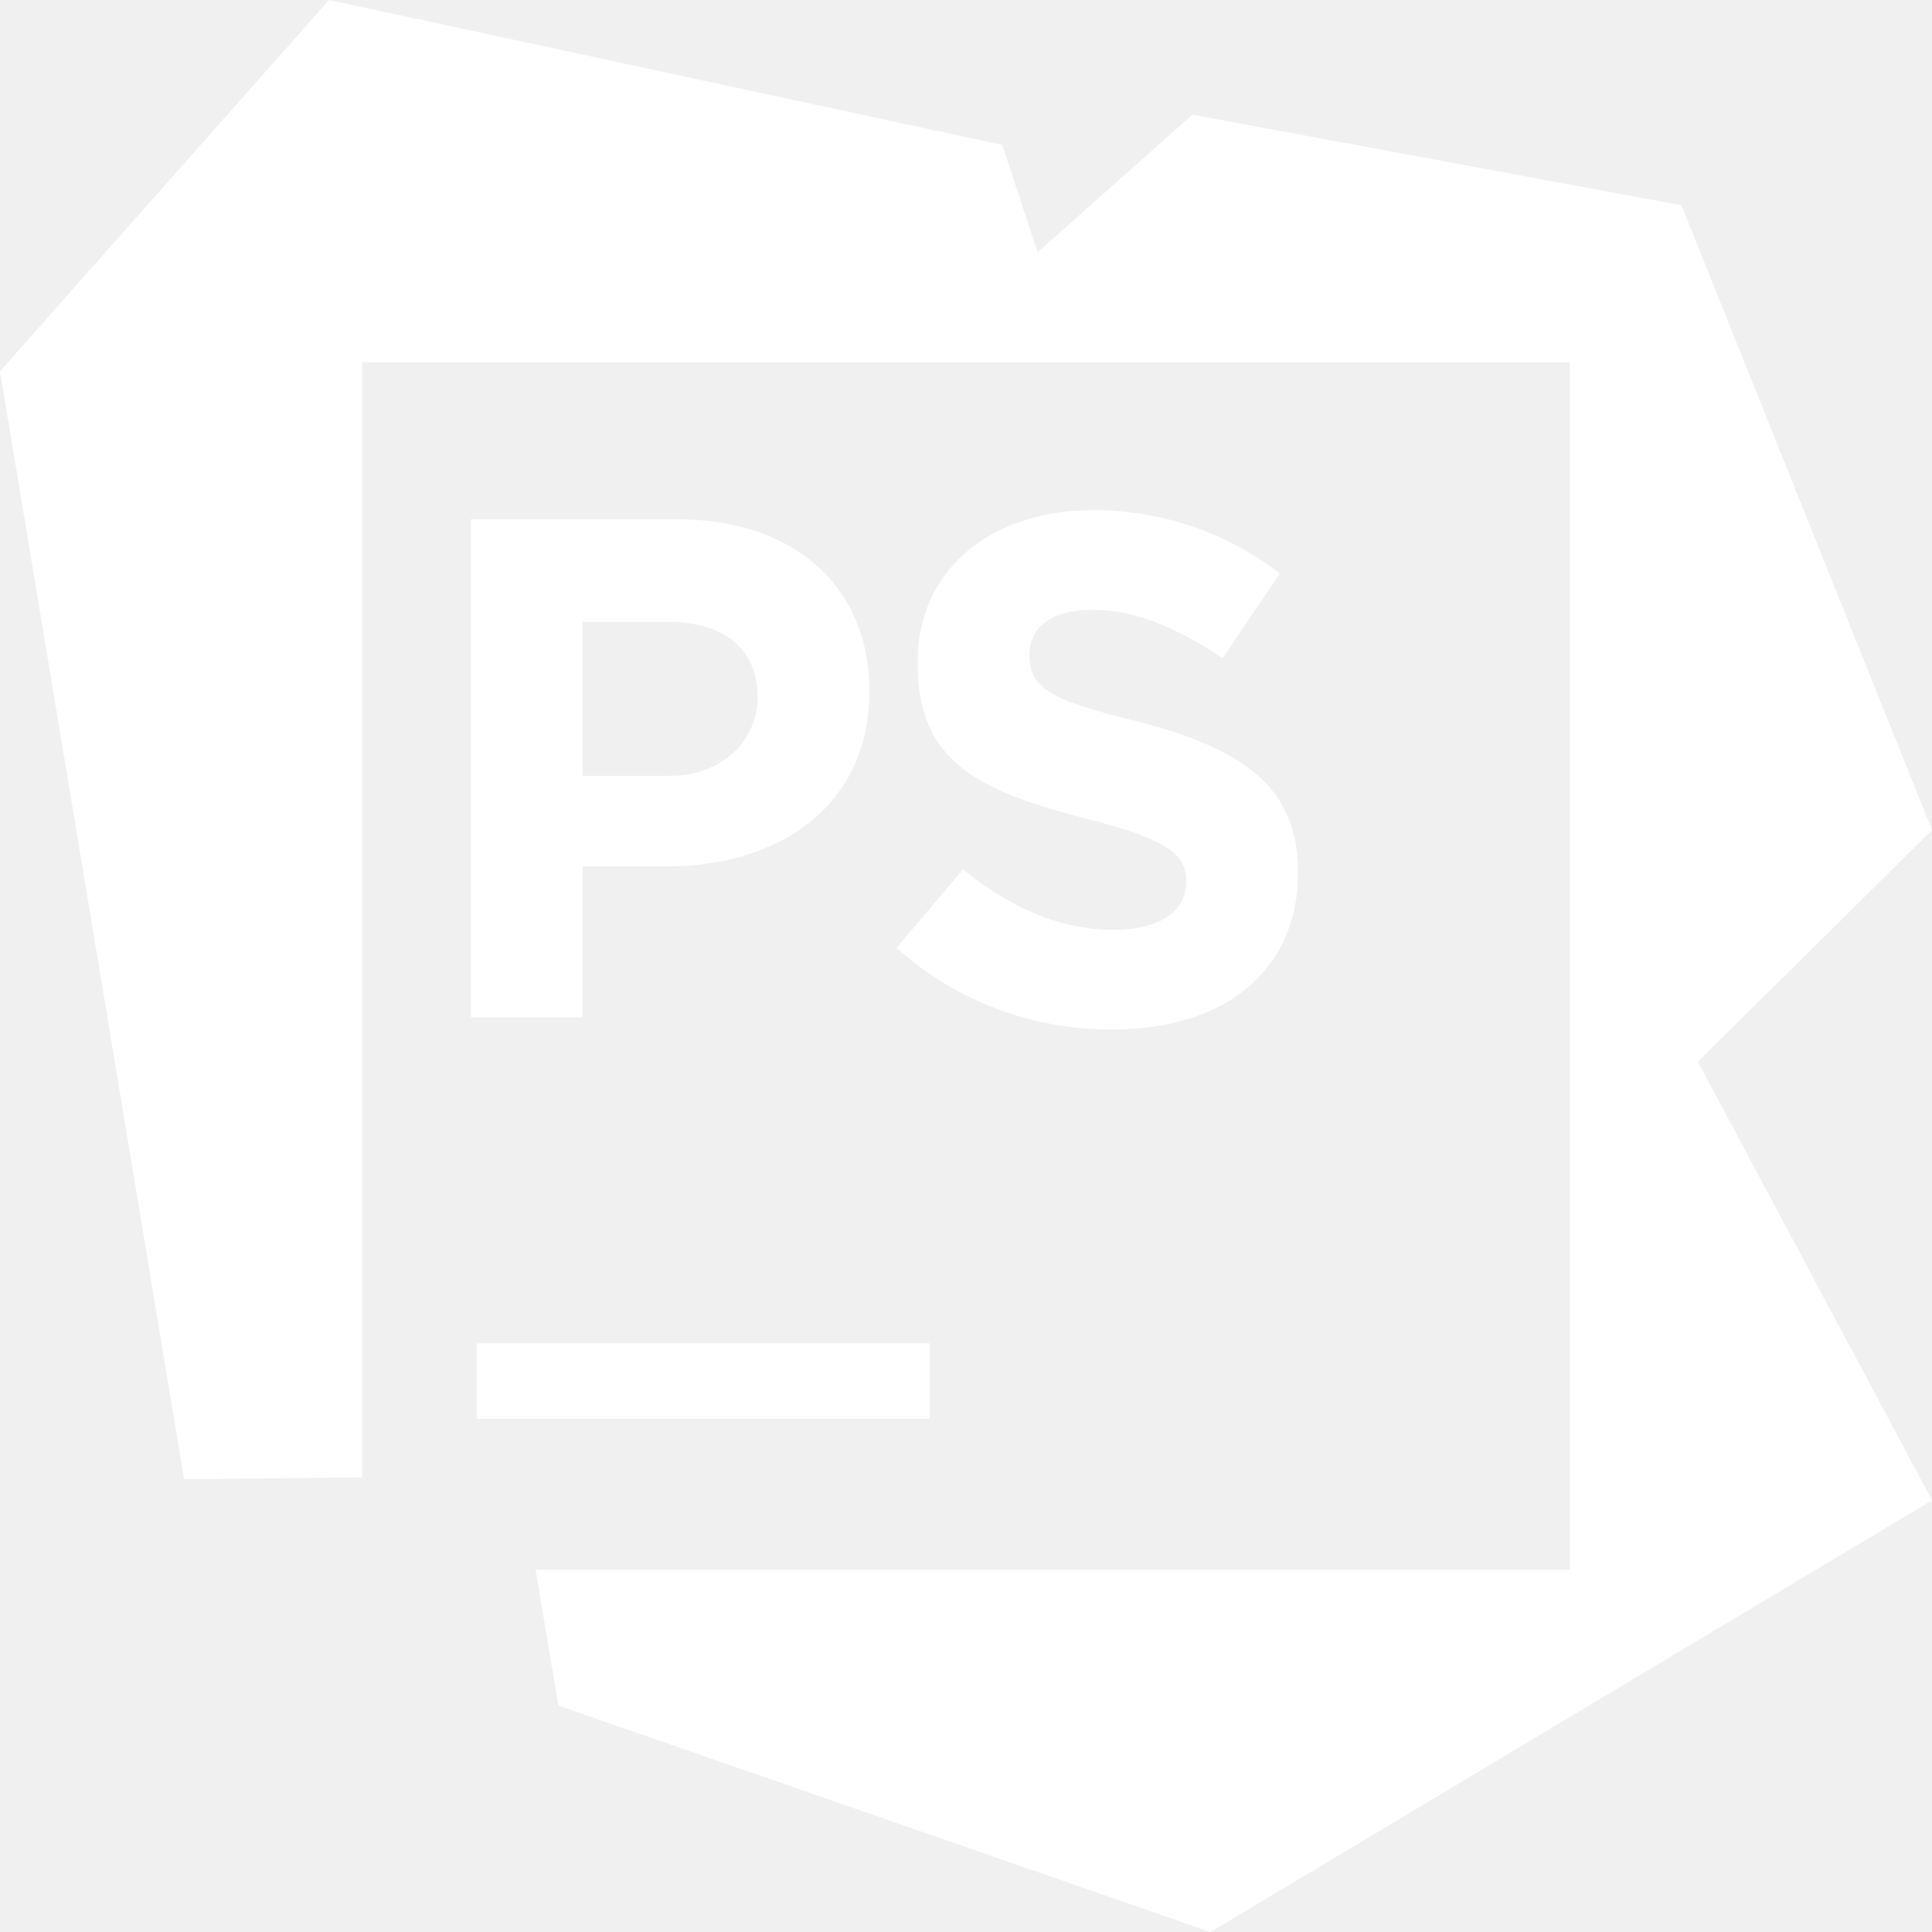
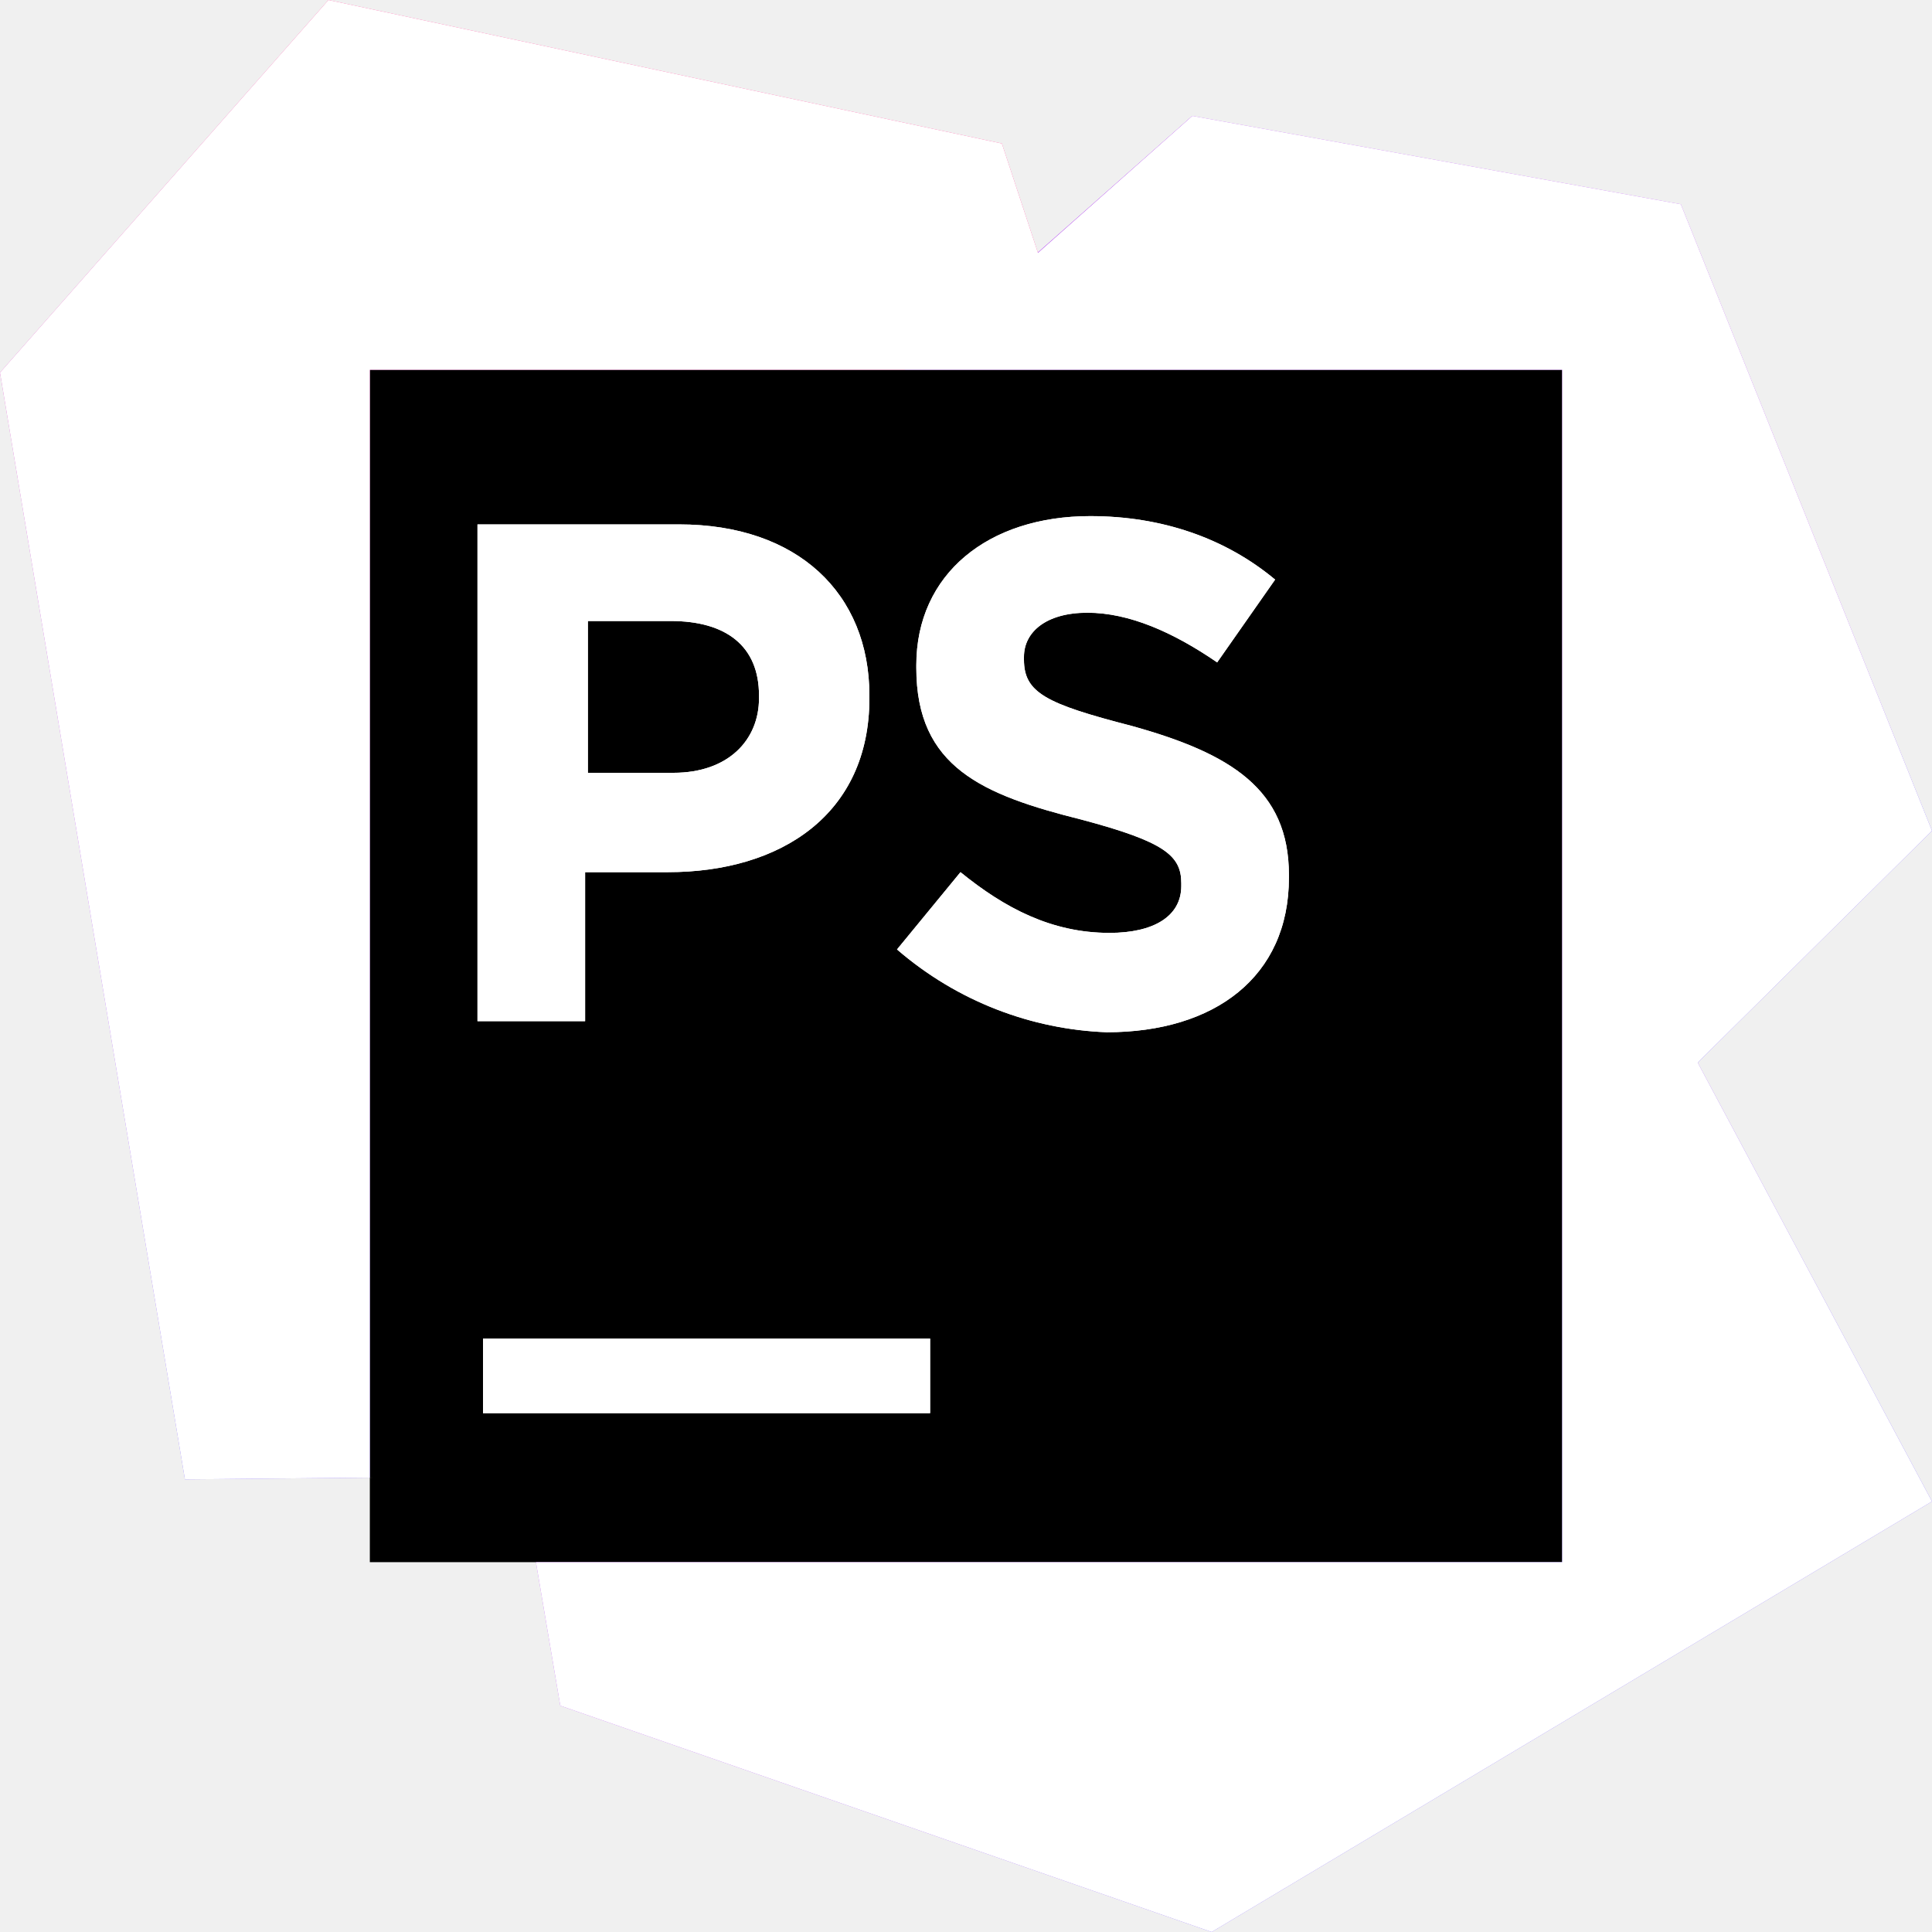
- <svg xmlns="http://www.w3.org/2000/svg" version="1.1" id="phpstorm" x="0px" y="0px" viewBox="0 0 256 256" enable-background="new 0 0 256 256" xml:space="preserve">
-   <polygon fill="#FFFFFF" points="256,110 222.8,27.2 158,15.2 137.489,33.424 132.8,19.2 43.6,0 0,49.2 24.4,196 48,195.758 48,48  208,48 208,208 70.959,208 74,226 160.4,256 256,198.8 224.973,140.671 " />
-   <rect x="63.2" y="178" fill="#FFFFFF" width="60" height="10" />
-   <path fill="#FFFFFF" d="M89.6,68.8H62.4v66h14.8v-20h11.2c14.8,0,26.8-8,26.8-23.2C115.2,78,105.6,68.8,89.6,68.8z M88.8,102.8H77.2  V82.4h11.2c7.6,0,12,3.6,12,10C100.4,98,95.78,102.8,88.8,102.8z" />
-   <path fill="#FFFFFF" d="M118.8,125.6l8.8-10.4c6,4.8,12.4,8,20,8c6,0,9.601-2.4,9.601-6.4c0-3.6-2.4-5.6-13.601-8.4  c-13.6-3.6-22-7.2-22-20.4v-0.4c0-12,9.6-20,23.2-20c8.972-0.039,17.698,2.917,24.8,8.4L162,87.2c-6-4-11.6-6.4-17.2-6.4  c-5.6,0-8.399,2.4-8.399,6c0,4.4,2.8,6,14.399,8.8c13.601,3.6,21.2,8.4,21.2,20c0,13.2-10,20.8-24.4,20.8  C136.984,136.543,126.704,132.688,118.8,125.6z" />
+ <svg xmlns="http://www.w3.org/2000/svg" version="1.1" x="0px" y="0px" width="528px" height="528px" viewBox="1034.5 1466.5 528 528" enable-background="new 1034.5 1466.5 528 528" xml:space="preserve">
+   <g id="color">
+     <linearGradient id="topleft" gradientUnits="userSpaceOnUse" x1="1103.089" y1="1875.18" x2="1219.795" y2="1492.4">
+       <stop offset="0" style="stop-color:#765AF8" />
+       <stop offset="0.4" style="stop-color:#B345F1" />
+       <stop offset="1" style="stop-color:#FE318E" />
+     </linearGradient>
+     <polygon id="topleft" fill="url(#topleft)" points="1333.197,1581.151 1308.306,1505.723 1124.26,1466.5 1034.5,1568.328    1085.037,1870.797 1245.7,1869.289 1242.188,1674.406 1315.094,1711.643  " />
+     <linearGradient id="topright" gradientUnits="userSpaceOnUse" x1="1308.349" y1="1515.632" x2="1386.378" y2="1748.148">
+       <stop offset="0.709" style="stop-color:#B345F1" />
+       <stop offset="1" style="stop-color:#765AF8" />
+     </linearGradient>
+     <path id="topright" fill="url(#topright)" d="M1201.197,1775.758l9.806-145.578l149.349-132l133.508,24.137l68.641,171.224   l-71.657,70.903l-116.914-18.857l-72.411,76.183L1201.197,1775.758z" />
+     <linearGradient id="bottom" gradientUnits="userSpaceOnUse" x1="1180.517" y1="1612.791" x2="1460.598" y2="1920.304">
+       <stop offset="0.616" style="stop-color:#B345F1" />
+       <stop offset="1" style="stop-color:#765AF8" />
+     </linearGradient>
+     <path id="bottom" fill="url(#bottom)" d="M1360.352,1498.18l-214.217,190.08l41.486,244.389l178.011,61.852l196.869-117.668   L1360.352,1498.18z" />
+     <path id="square" d="M1135.574,1567.574h325.852v325.852h-325.852V1567.574z" />
+     <path id="text" fill="#FFFFFF" d="M1166.5,1832.328h122.194v20.366H1166.5V1832.328z M1164.992,1609.814h55.063   c32.434,0,52.045,18.857,52.045,46.766v0.754c0,31.68-24.137,47.521-55.063,47.521h-22.628v40.731h-29.417V1609.814   L1164.992,1609.814z M1218.546,1677.7c15.085,0,23.383-9.052,23.383-20.366v-0.754c0-13.577-9.051-20.365-24.137-20.365h-22.629   v41.485H1218.546z M1279.643,1725.975l17.35-21.12c12.068,9.806,24.891,16.595,40.73,16.595c12.068,0,19.611-4.526,19.611-12.823   v-0.755c0-7.543-4.525-11.314-27.154-17.348c-27.154-6.789-45.257-14.332-45.257-41.486v-0.754   c0-24.892,19.611-40.732,47.521-40.732c19.611,0,36.959,6.035,50.537,17.35l-15.84,22.628   c-12.069-8.297-24.138-13.577-35.452-13.577s-17.349,5.28-17.349,12.068v0.755c0,9.052,6.034,12.068,29.418,18.103   c27.154,7.543,42.994,17.349,42.994,40.731v0.755c0,27.154-20.366,42.24-49.783,42.24   C1316.604,1747.849,1296.237,1740.306,1279.643,1725.975" />
+   </g>
+   <g id="mask">
+     <path id="white" fill="#FFFFFF" d="M1498.471,1756.896l64.029,119.937L1365.631,1994.5l-178.011-61.852l-6.658-39.223h280.464   v-325.852h-325.852v302.748l-50.537,0.475l-50.537-302.469l89.76-101.828l184.046,39.223l9.862,29.887l42.184-37.43l133.508,24.137   l68.641,171.224L1498.471,1756.896z M1166.5,1852.694h122.194v-20.366H1166.5V1852.694z M1279.643,1725.975   c16.595,14.331,36.961,21.874,57.326,22.629c29.417,0,49.783-15.086,49.783-42.24v-0.755c0-23.383-15.84-33.188-42.994-40.731   c-23.384-6.034-29.418-9.051-29.418-18.103v-0.755c0-6.788,6.034-12.068,17.349-12.068s23.383,5.28,35.452,13.577l15.84-22.628   c-13.578-11.314-30.926-17.35-50.537-17.35c-27.909,0-47.521,15.841-47.521,40.732v0.754c0,27.154,18.103,34.697,45.257,41.486   c22.629,6.033,27.154,9.805,27.154,17.348v0.755c0,8.297-7.543,12.823-19.611,12.823c-15.84,0-28.662-6.789-40.73-16.595   L1279.643,1725.975 M1272.1,1656.58v0.754c0,31.68-24.137,47.521-55.063,47.521h-22.628v40.731h-29.417v-135.771h55.063   C1252.488,1609.814,1272.1,1628.672,1272.1,1656.58z M1241.929,1656.58c0-13.577-9.051-20.365-24.137-20.365h-22.629v41.485h23.383   c15.085,0,23.383-9.052,23.383-20.366V1656.58z" />
+   </g>
</svg>
